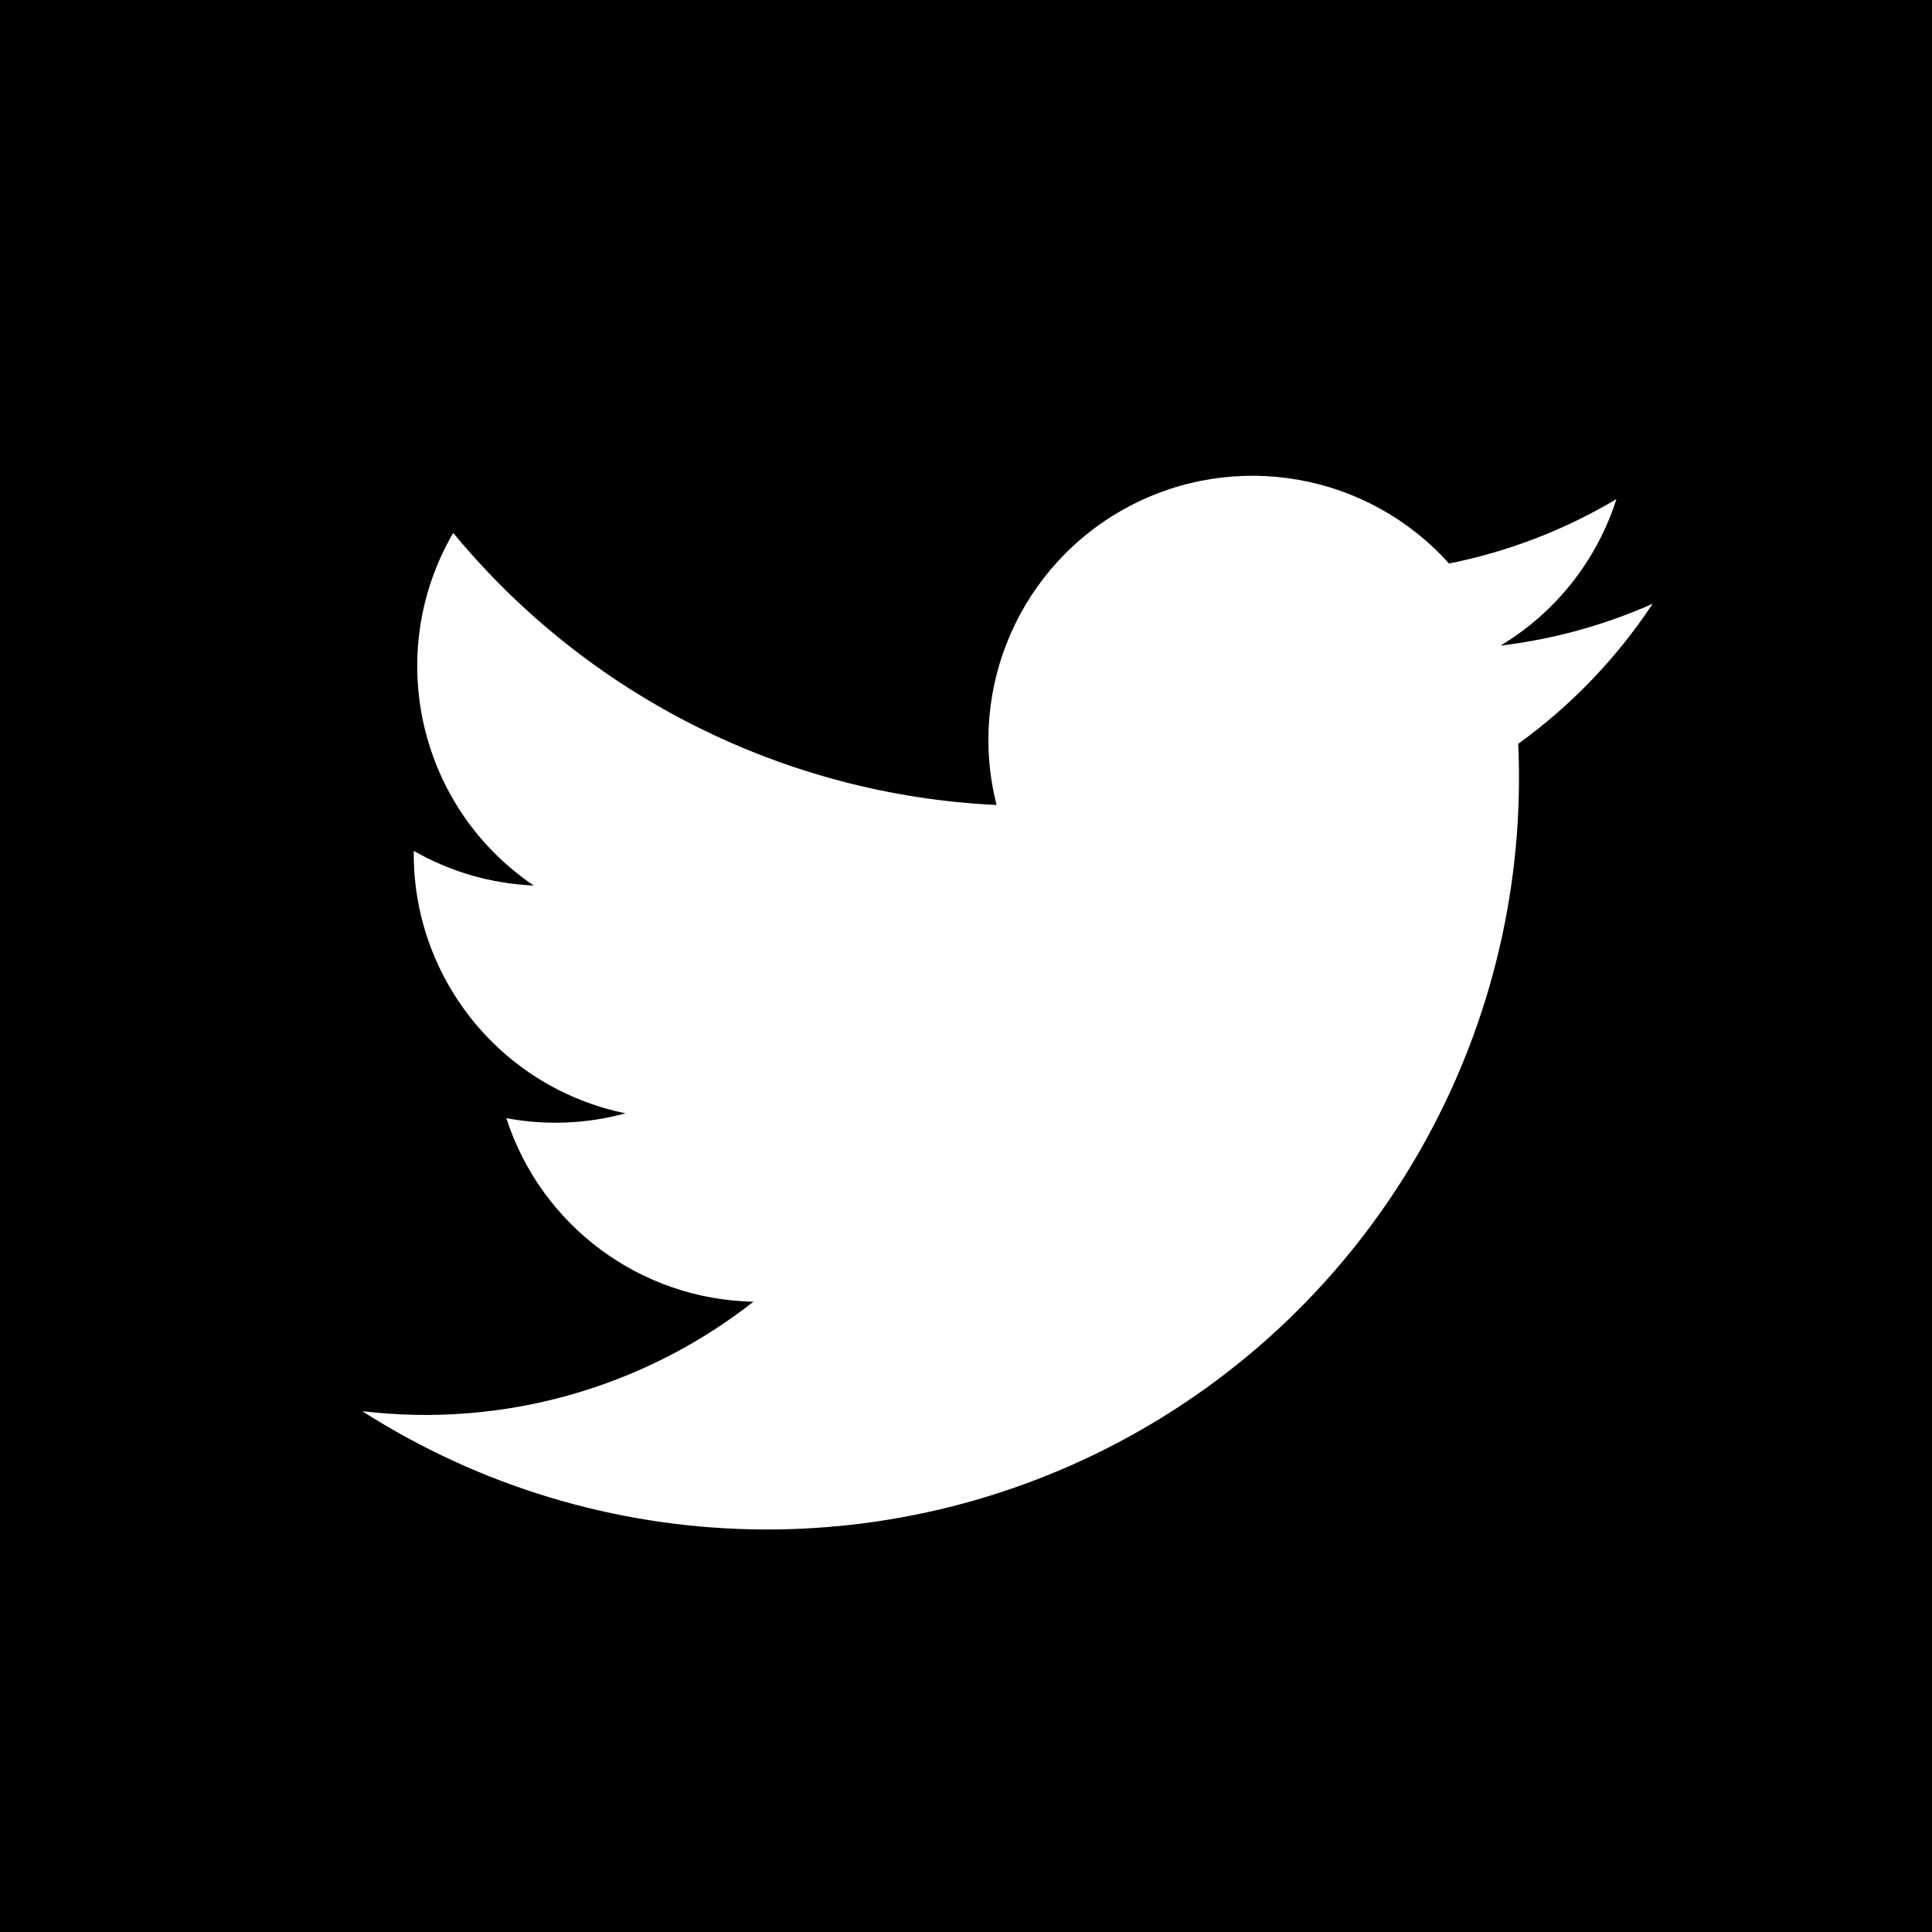
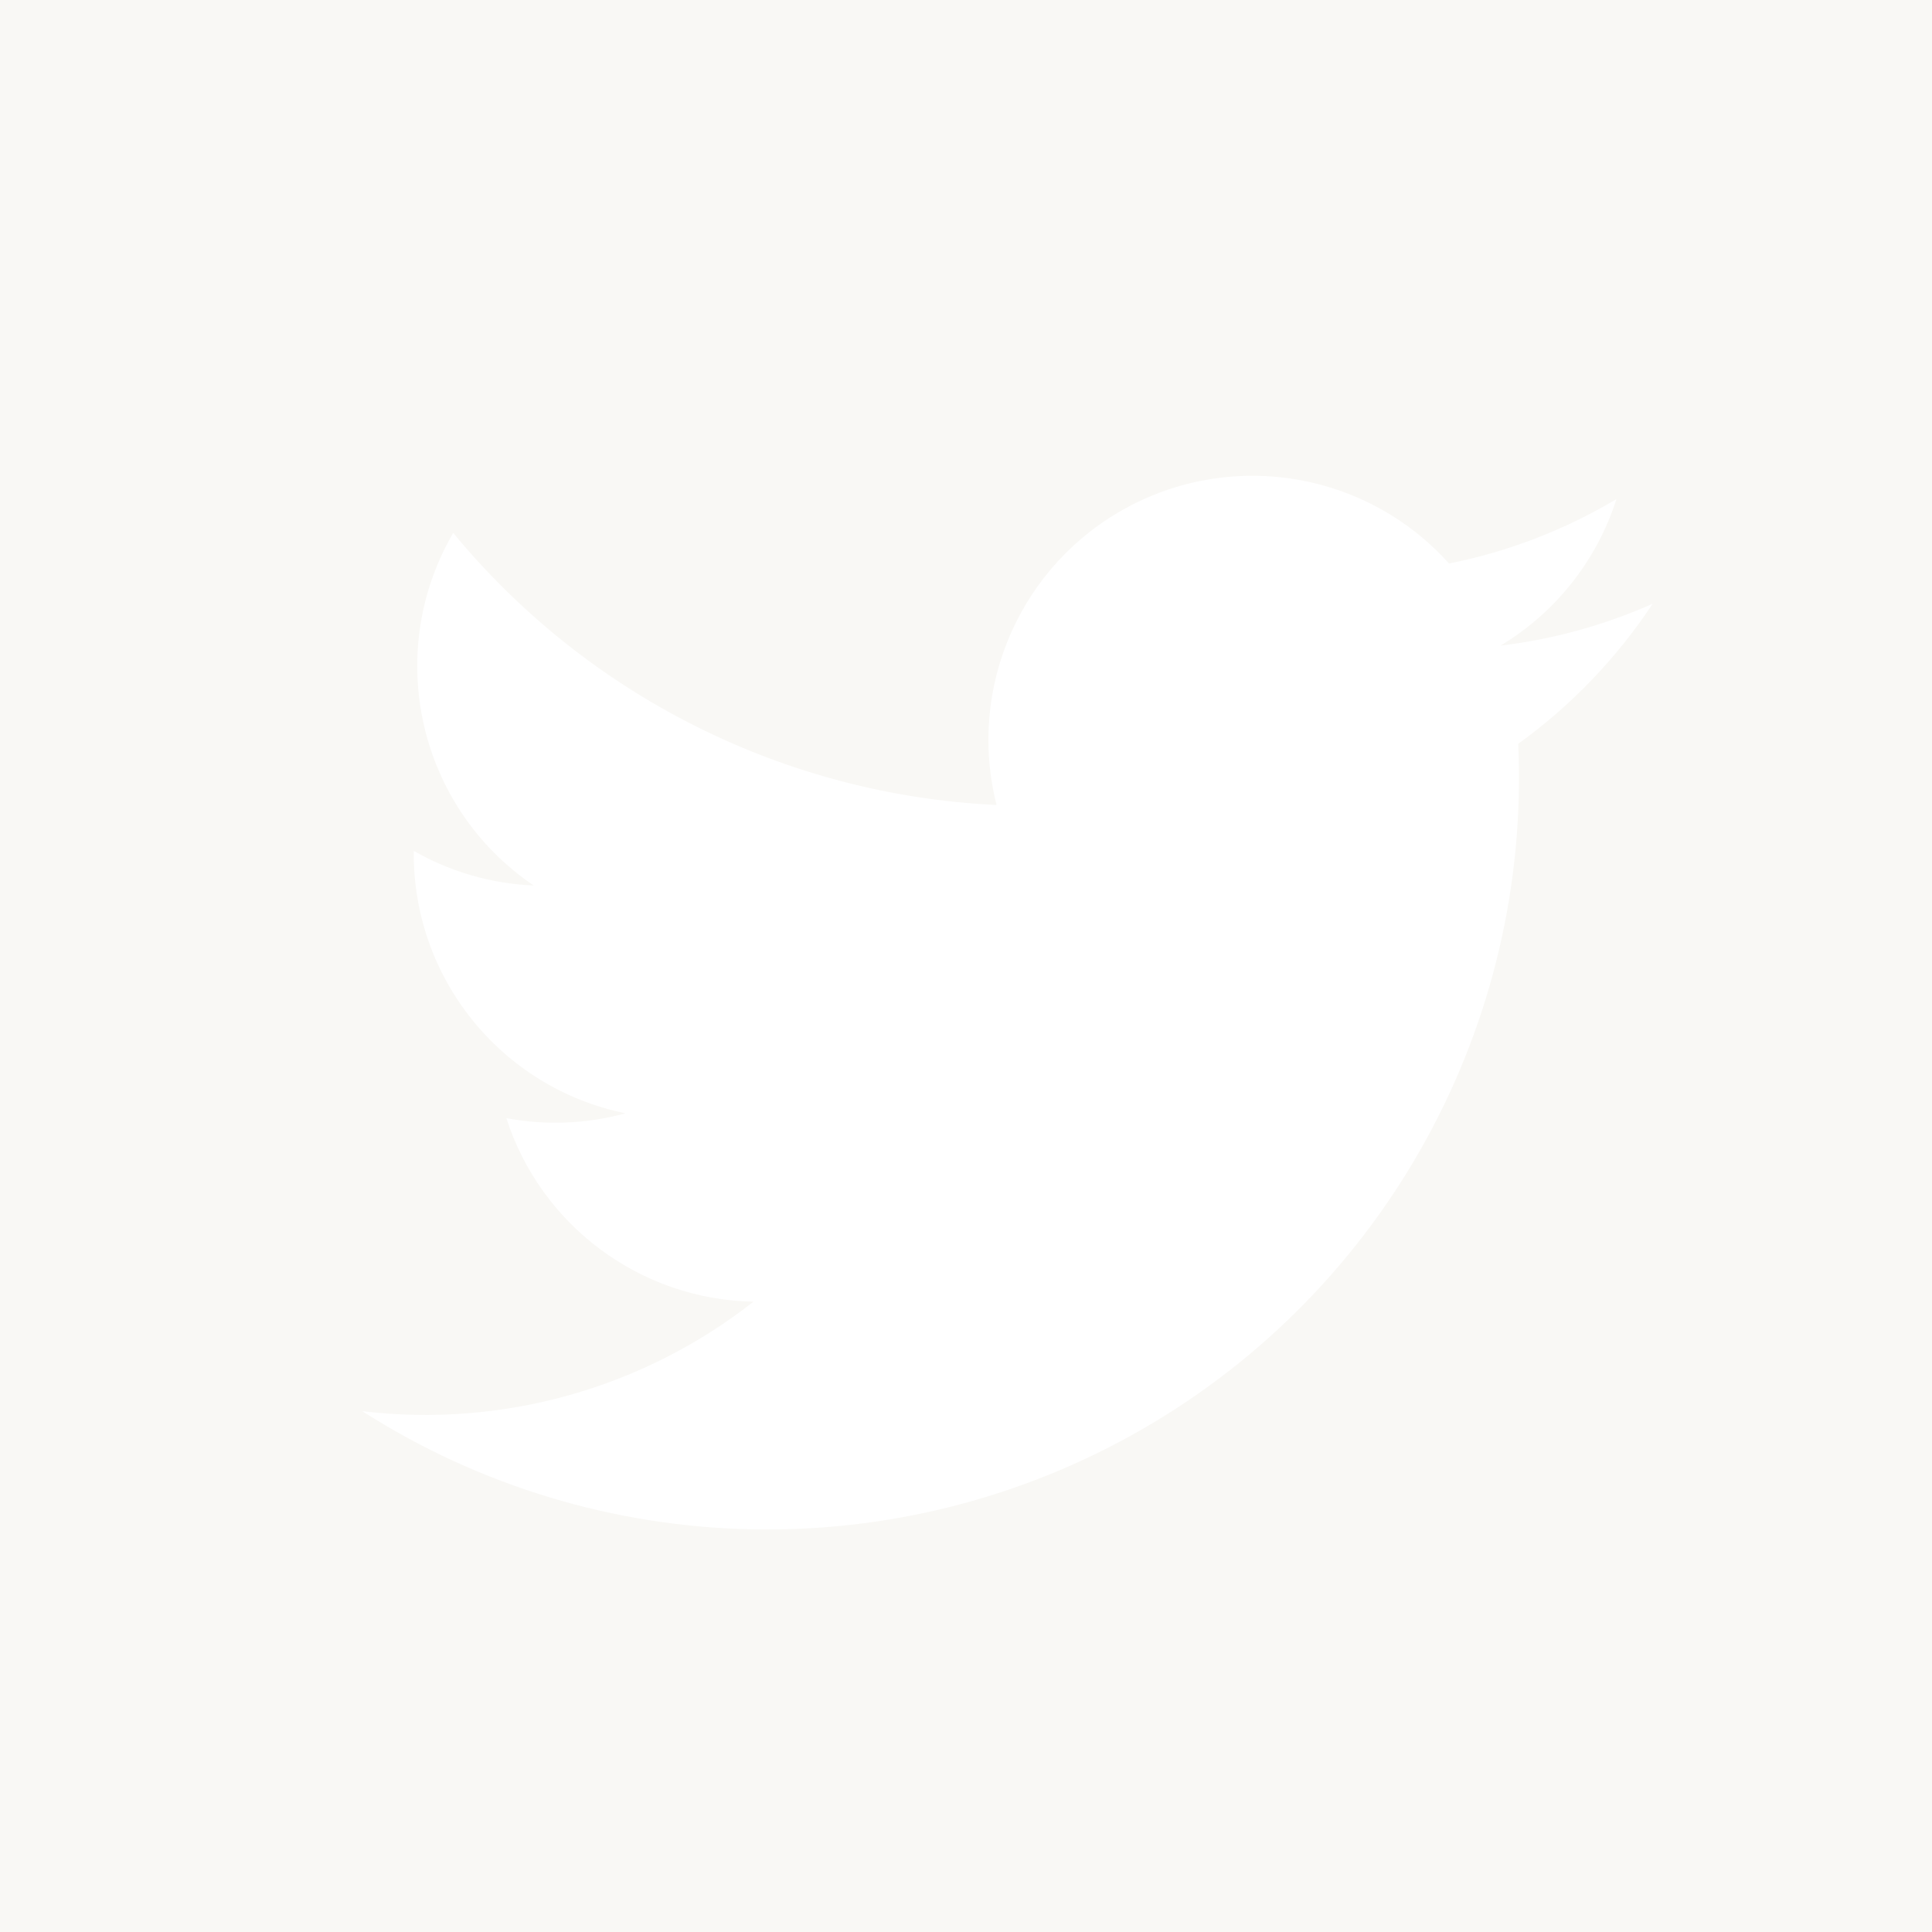
- <svg xmlns="http://www.w3.org/2000/svg" viewBox="0 0 24 24">
+ <svg xmlns="http://www.w3.org/2000/svg" viewBox="0 0 24 24" fill="#f9f8f5">
  <path d="M0,0V24H24V0ZM18.86,9.24A9.34,9.34,0,0,1,4.5,17.53a6.6,6.6,0,0,0,4.86-1.36,3.29,3.29,0,0,1-3.07-2.28,3.3,3.3,0,0,0,1.48-.06,3.29,3.29,0,0,1-2.63-3.26A3.27,3.27,0,0,0,6.63,11a3.29,3.29,0,0,1-1-4.38A9.32,9.32,0,0,0,12.38,10,3.28,3.28,0,0,1,18,7a6.57,6.57,0,0,0,2.08-.8,3.29,3.29,0,0,1-1.44,1.82,6.58,6.58,0,0,0,1.89-.52A6.71,6.71,0,0,1,18.86,9.24Z" />
</svg>
